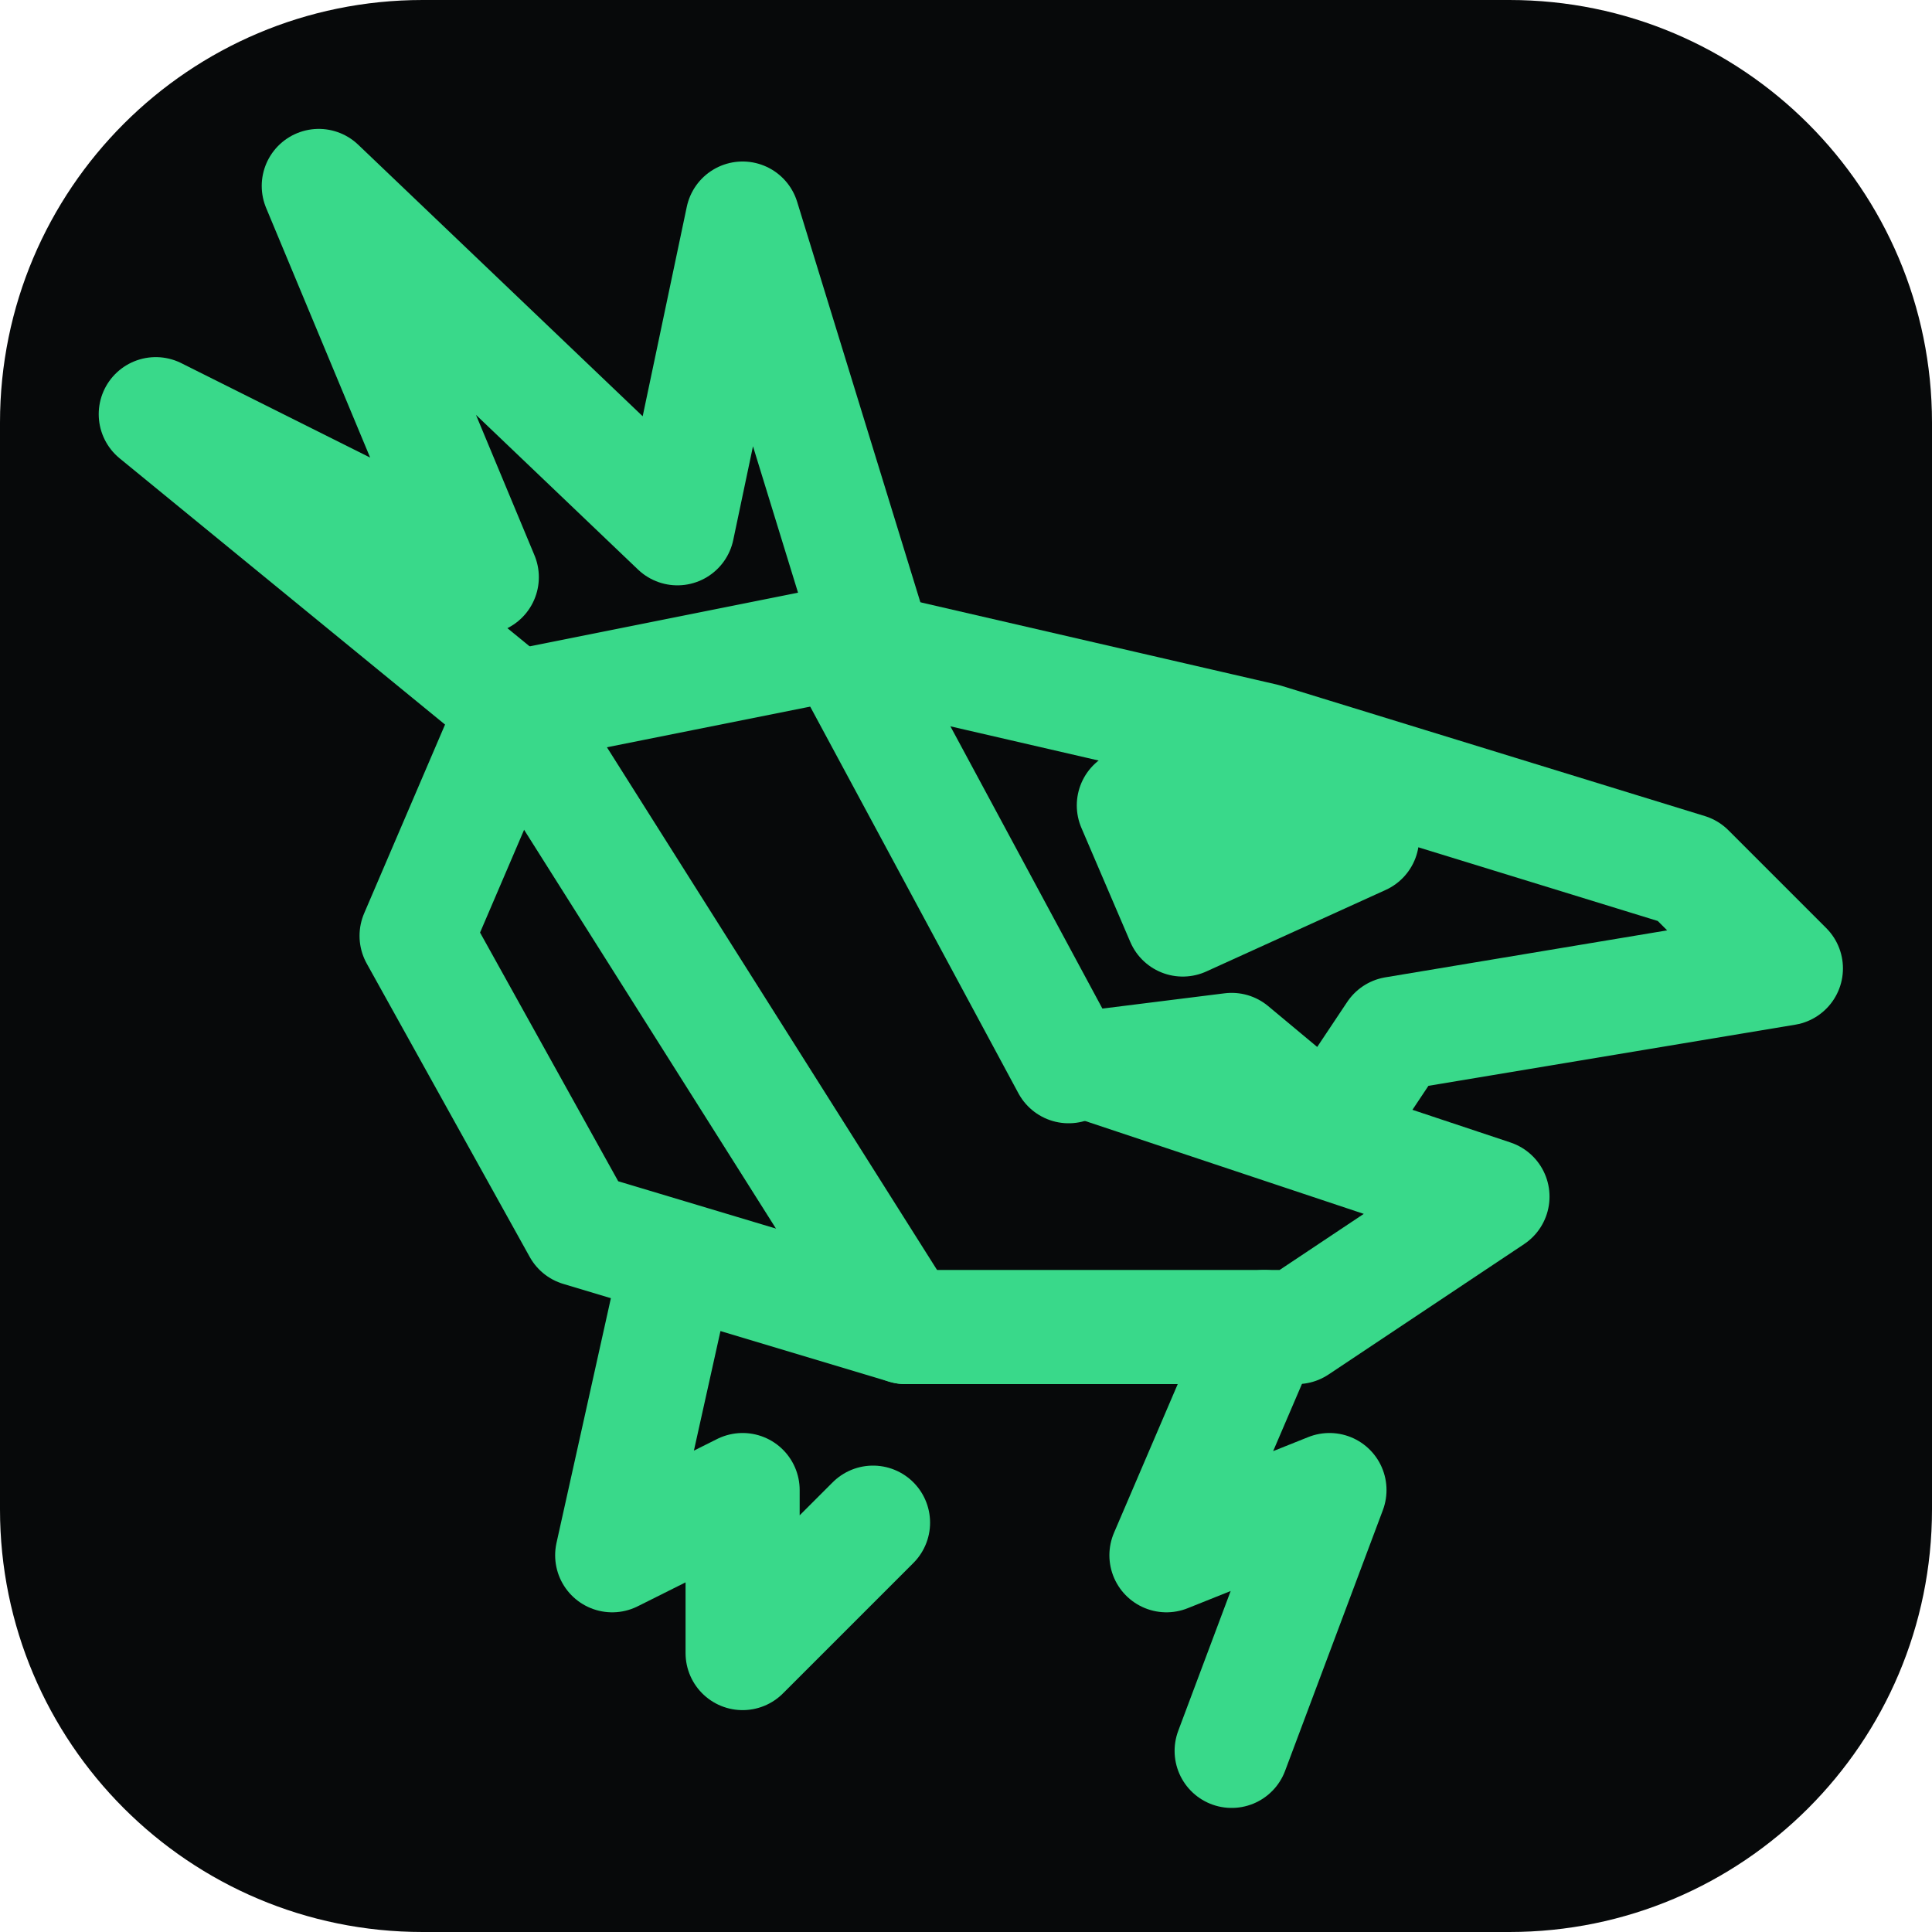
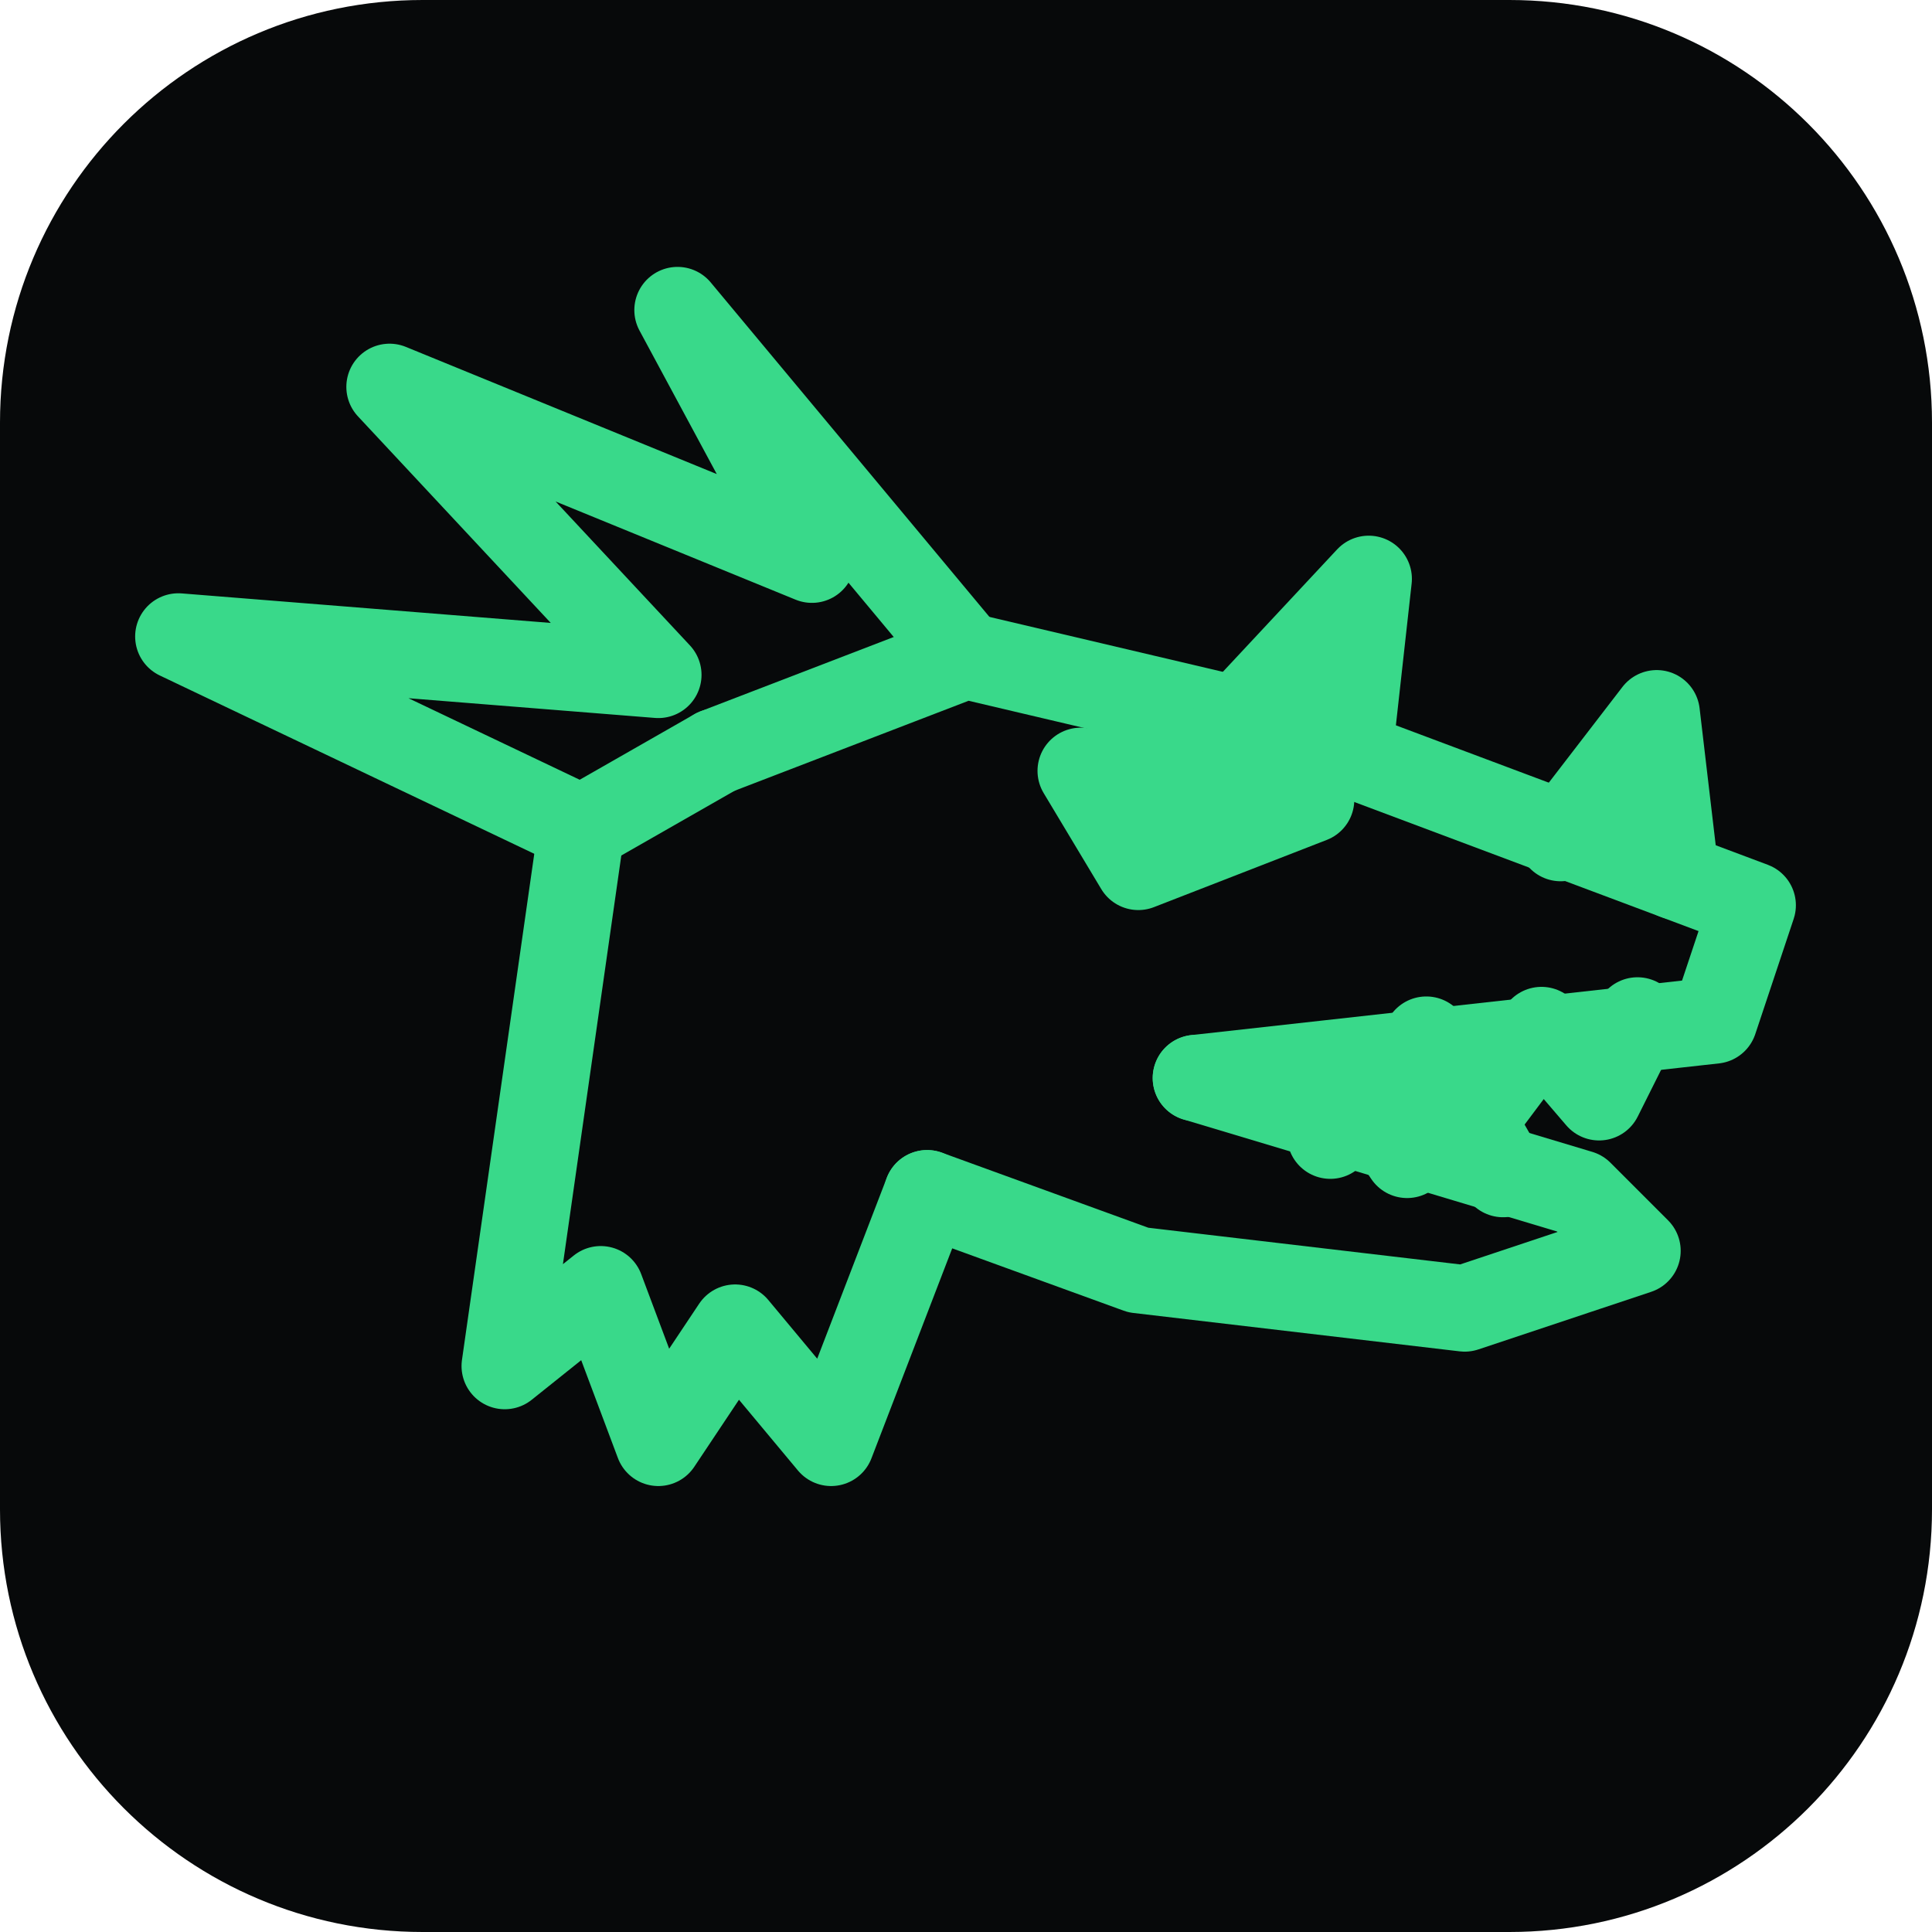
<svg xmlns="http://www.w3.org/2000/svg" viewBox="0 0 32 32">
  <rect width="32" height="32" rx="7" fill="#07090a" />
-   <g transform="translate(1.5 2) scale(0.27) translate(-146 -12)" fill="none" stroke="#39d98a" stroke-width="7" stroke-linejoin="round" stroke-linecap="round">
-     <path d="M166 62 L172 48 L192 44 L218 50 L244 58 L250 64 L226 68 L222 74 L216 69 L208 70 L232 78 L220 86 L196 86 L176 80 Z" />
-     <path d="M172 48 L150 30 L170 40 L160 16 L182 37 L186 18 L194 44" />
-     <path d="M172 48 L196 86 M192 44 L206 70" />
-     <path d="M210 54 L224 56 L213 61 Z" />
-     <path d="M218 86 L212 100 L222 96 L216 112" />
-     <path d="M182 82 L178 100 L186 96 L186 106 L194 98" />
+   <g transform="translate(2 4.5) scale(0.159) translate(-18 -2)" fill="none" stroke="#39d98a" stroke-width="9" stroke-linejoin="round" stroke-linecap="round">
+     <path d="M106 42 L76 6 L90 32 L46 14 L74 44 L24 40 L66 60 L80 52" />
+     <path d="M80 52 L106 42 L140 50 L188 68 L184 80 L130 86" />
+     <path d="M176 80 L172 88 L166 81 L160 89 L154 82" />
+     <path d="M130 86 L170 98 L176 104 L158 110 L124 106 L102 98" />
+     <path d="M162 96 L158 89 L152 94 L148 88 L144 92" />
+     <path d="M118 54 L142 57 L124 64 Z" />
+     <path d="M134 49 L148 34 L146 52" />
+     <path d="M168 61 L178 48 L180 65" />
+     <path d="M66 60 L58 116 L68 108 L74 124 L82 112 L92 124 L102 98" />
  </g>
</svg>
